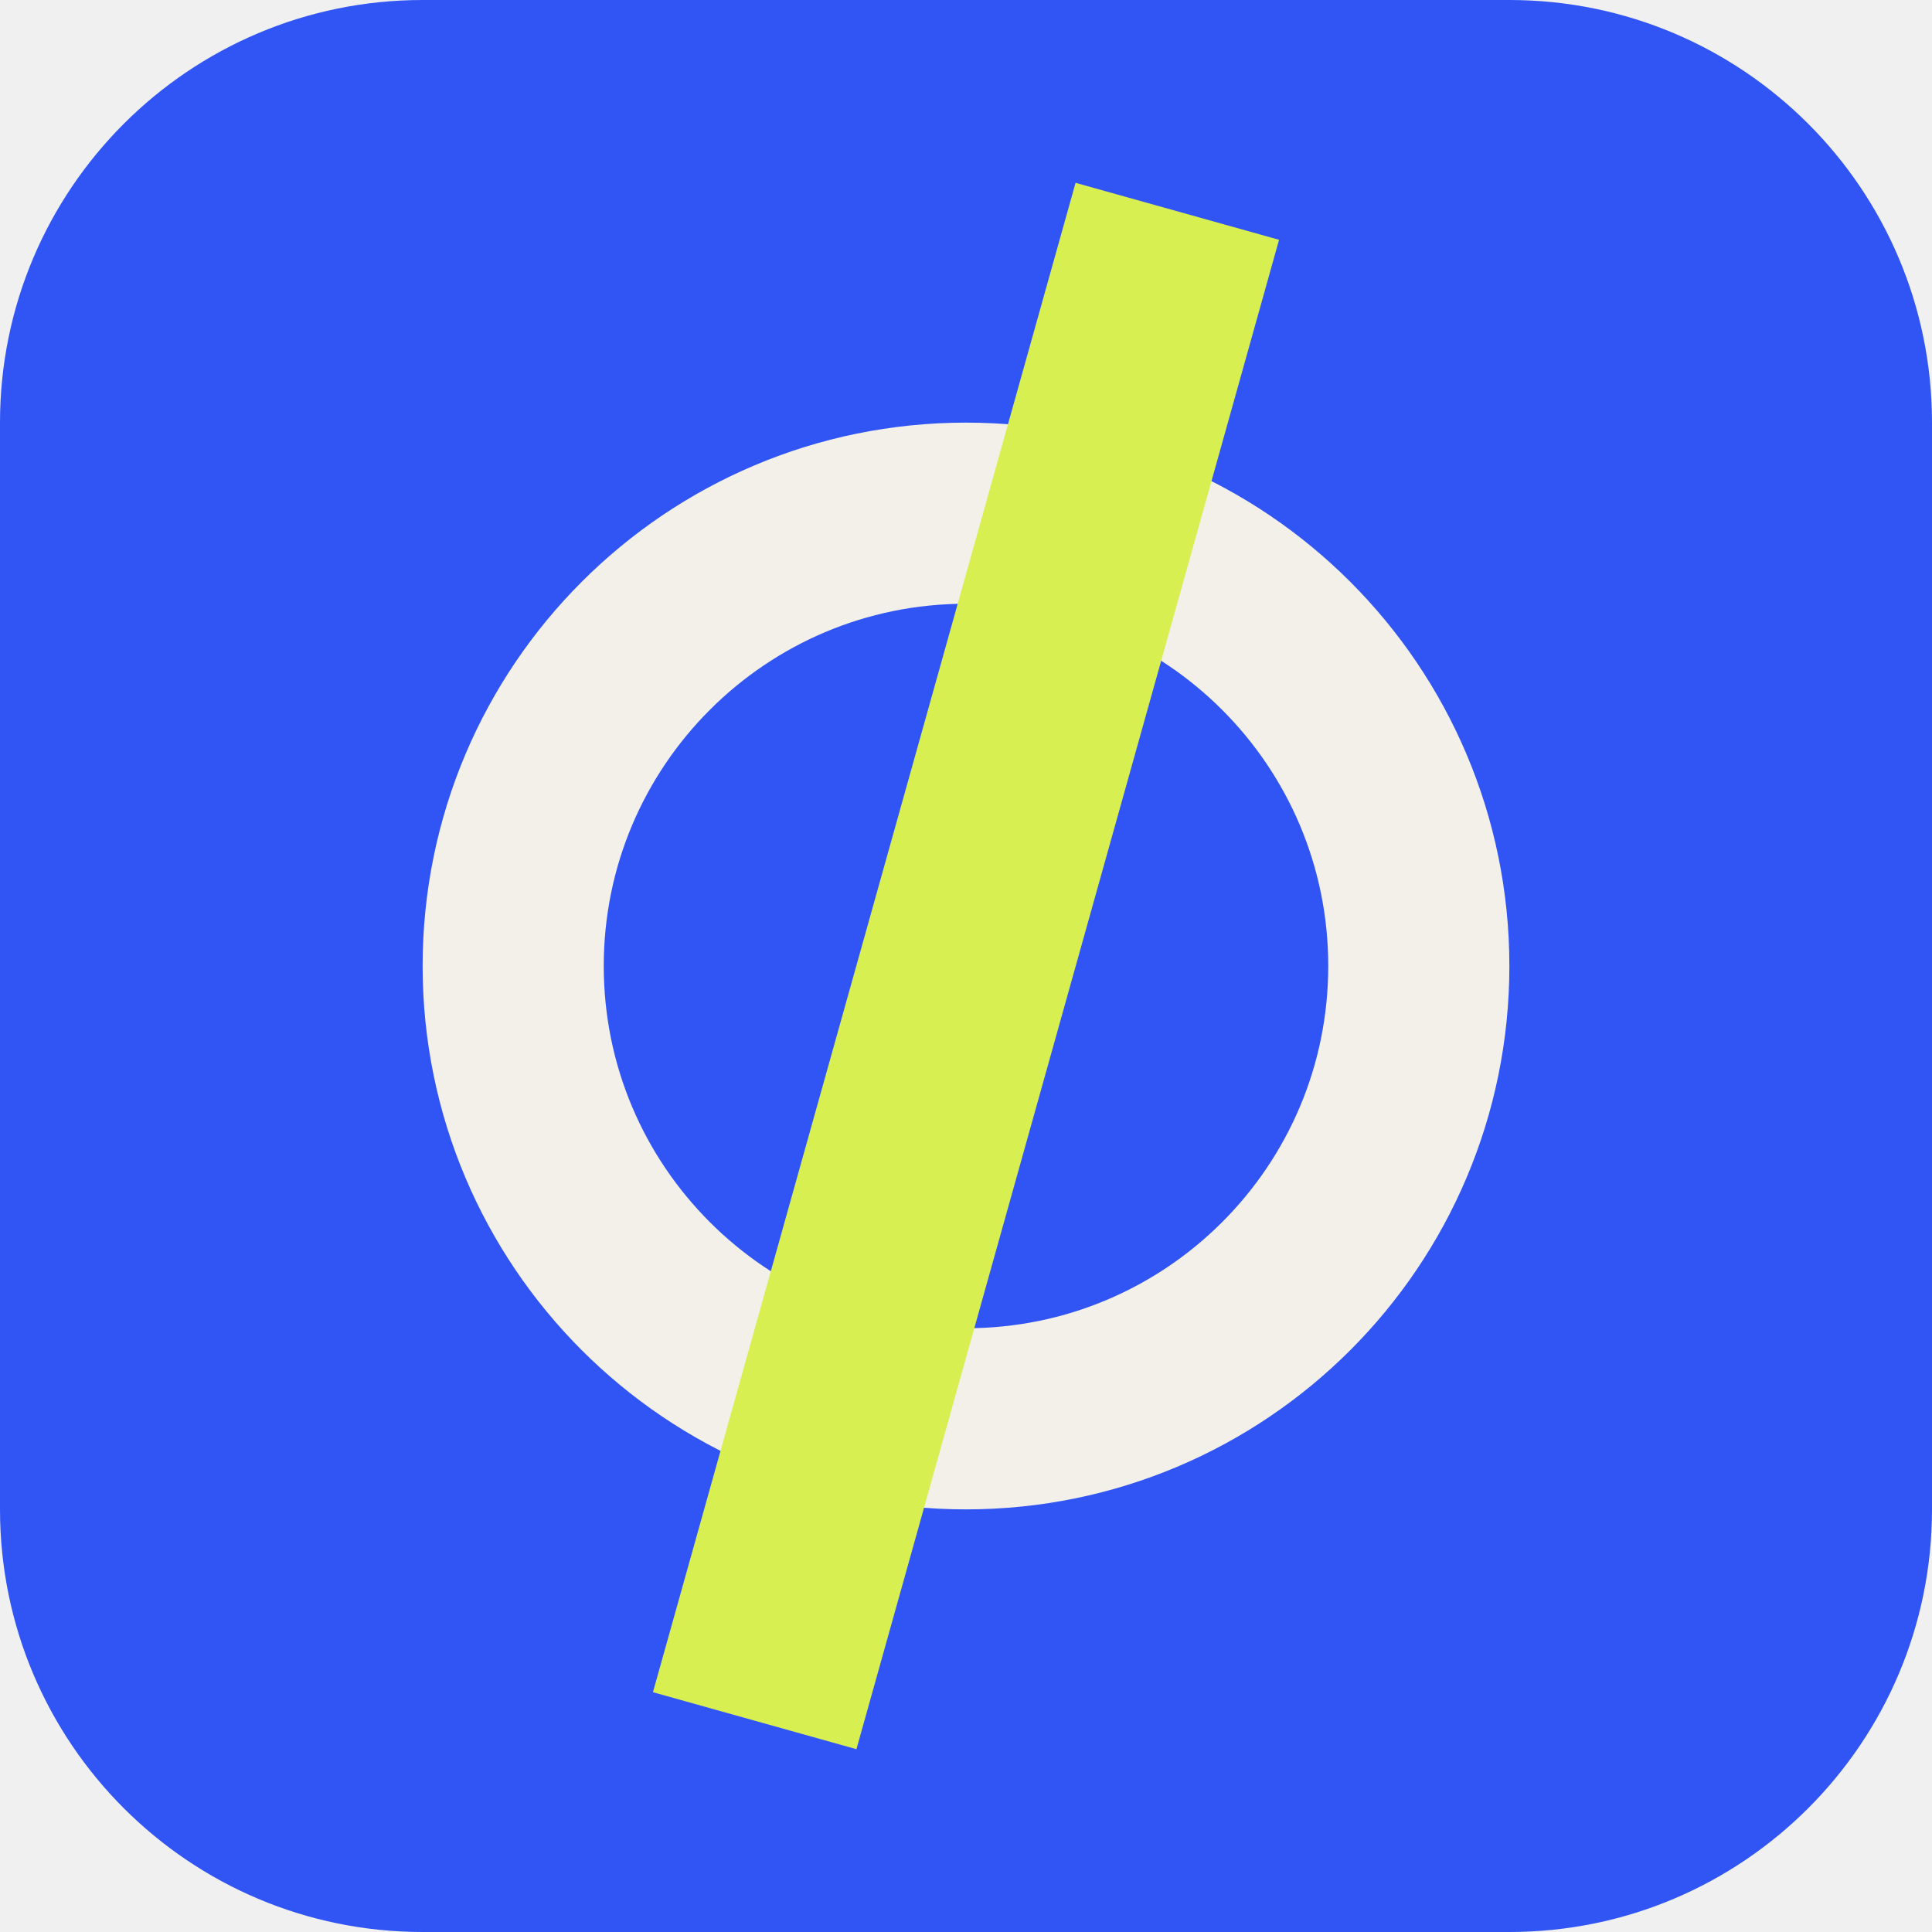
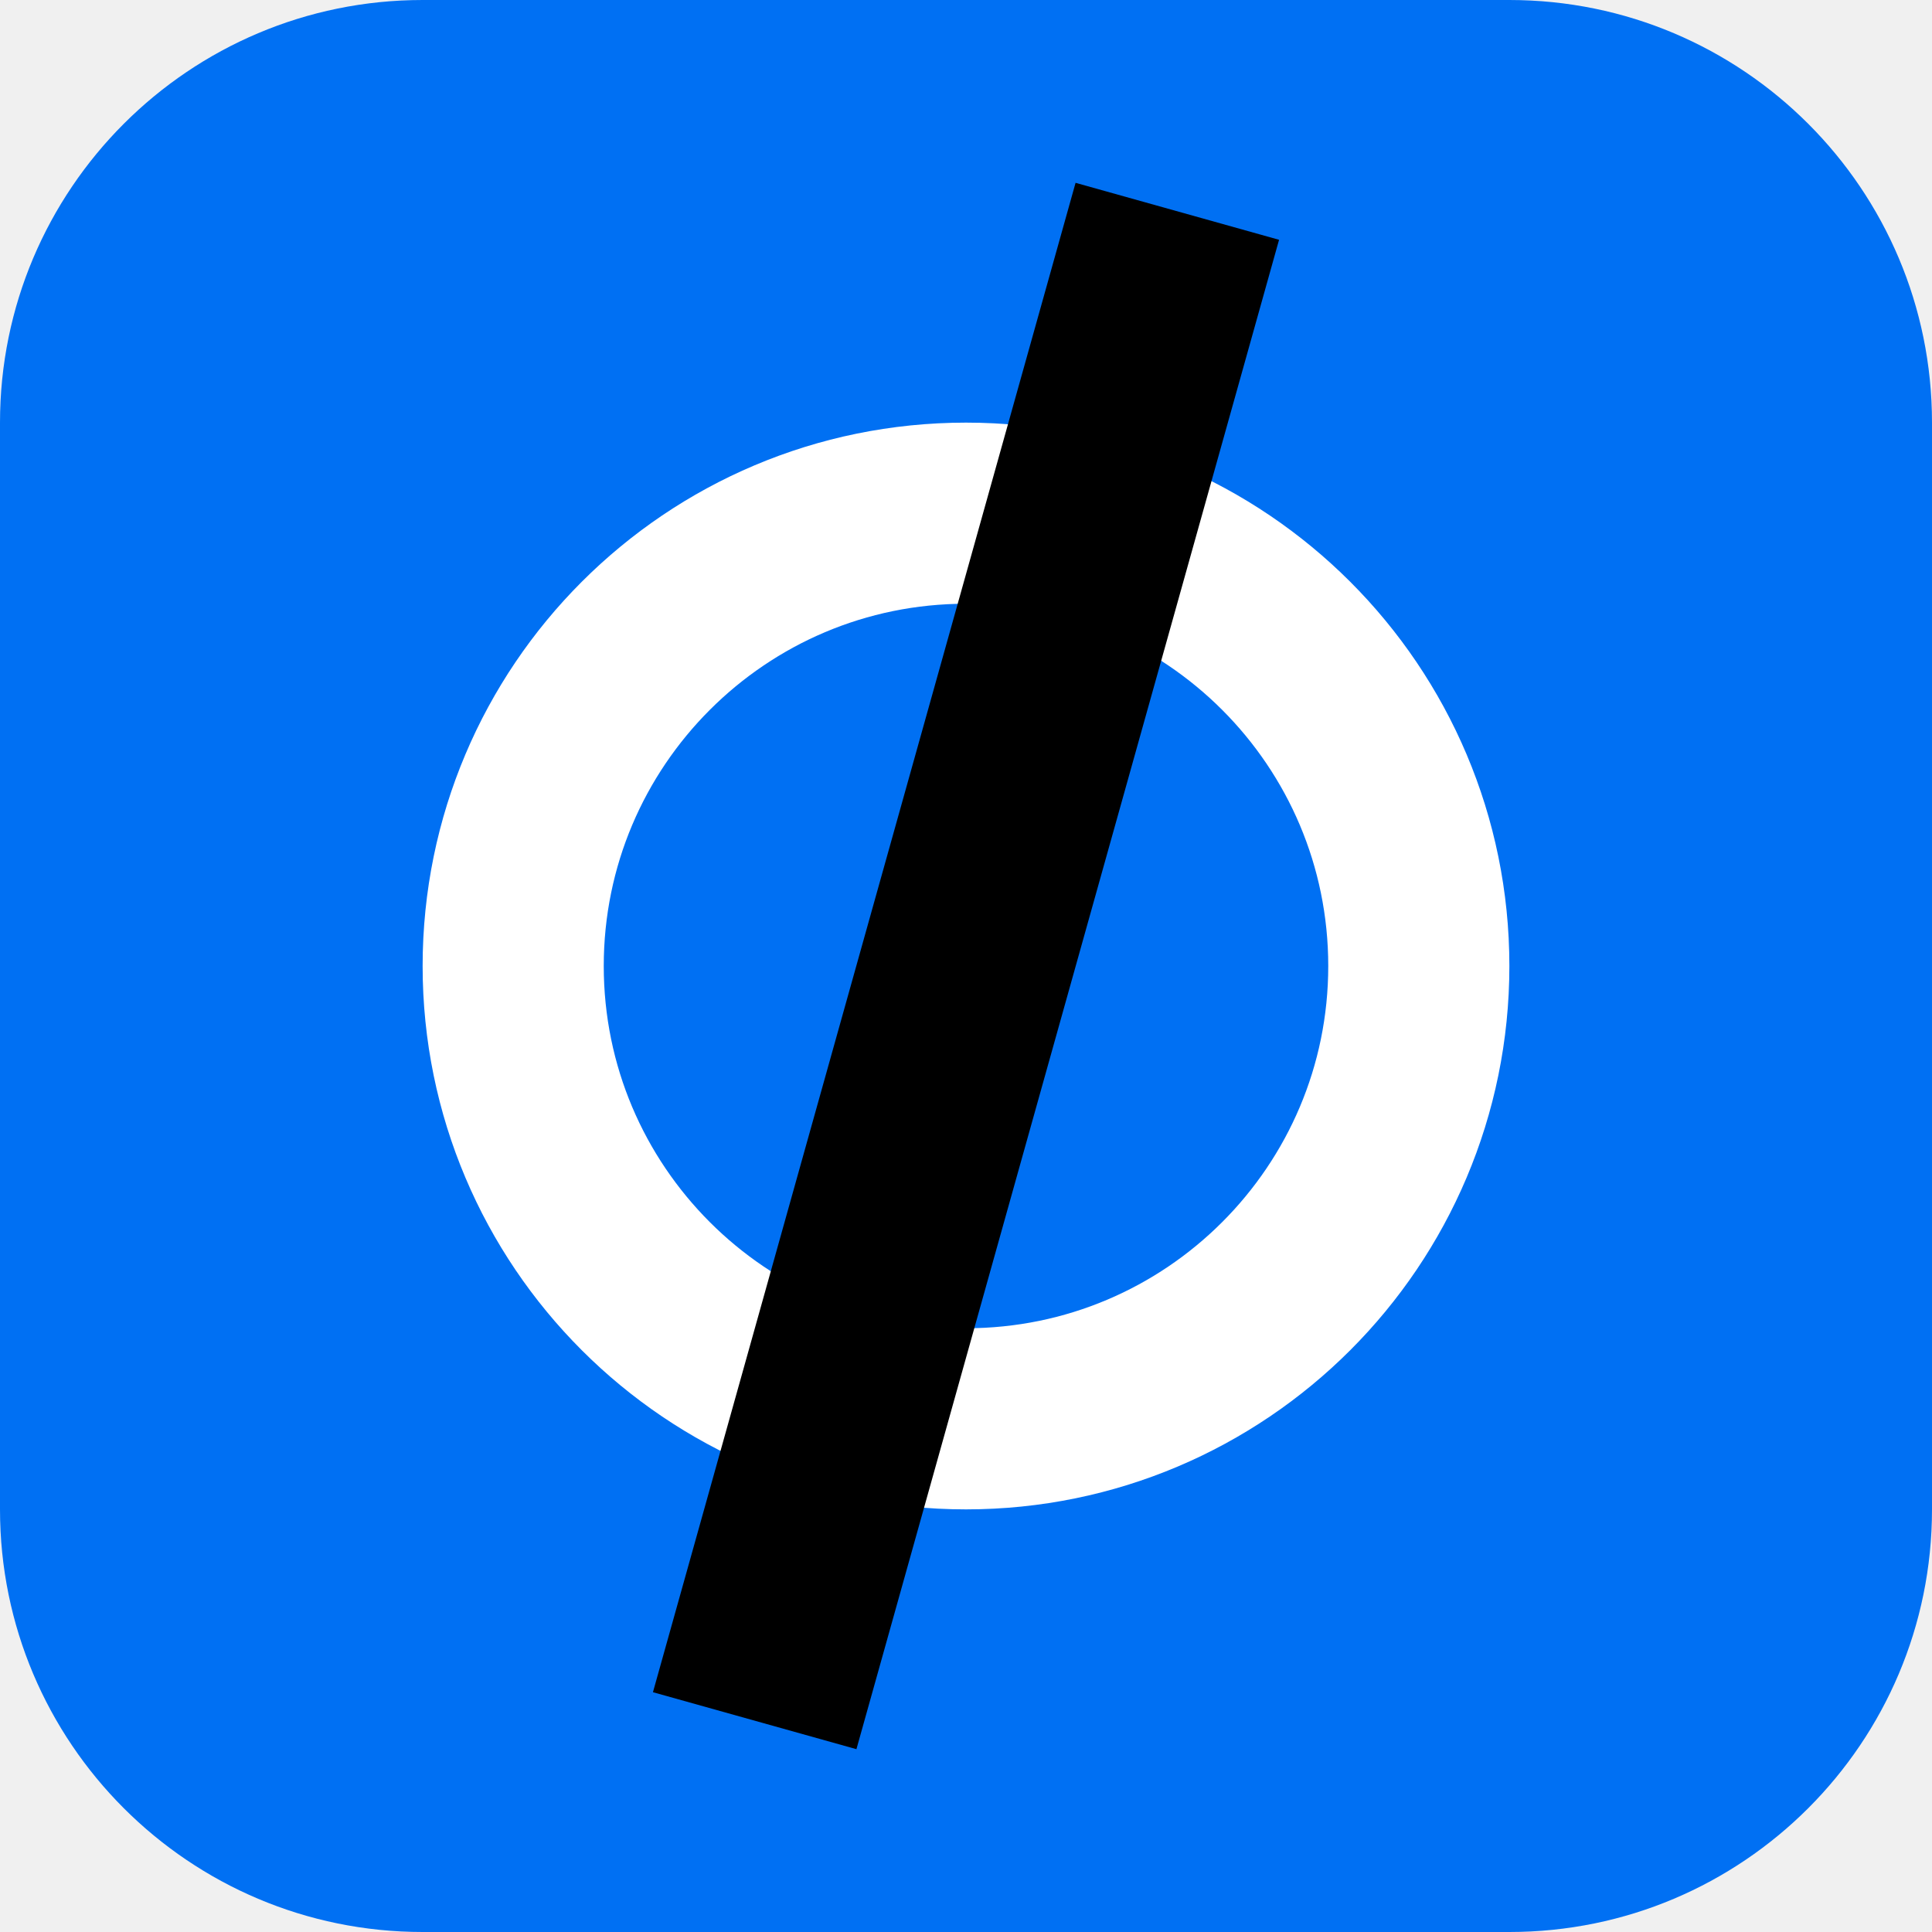
<svg xmlns="http://www.w3.org/2000/svg" viewBox="0 0 64 64">
-   <rect width="64" height="64" rx="14" fill="#3155f5" />
-   <circle cx="32" cy="32" r="15" fill="none" stroke="#f2f0e9" stroke-width="6" />
-   <path d="M39 7 25 57" stroke="#d8ef52" stroke-width="7" />
+   <rect width="64" height="64" rx="14" fill="#0070f3" />
+   <circle cx="32" cy="32" r="15" fill="none" stroke="#fff" stroke-width="6" />
+   <path d="M39 7 25 57" stroke="#000" stroke-width="7" />
</svg>
